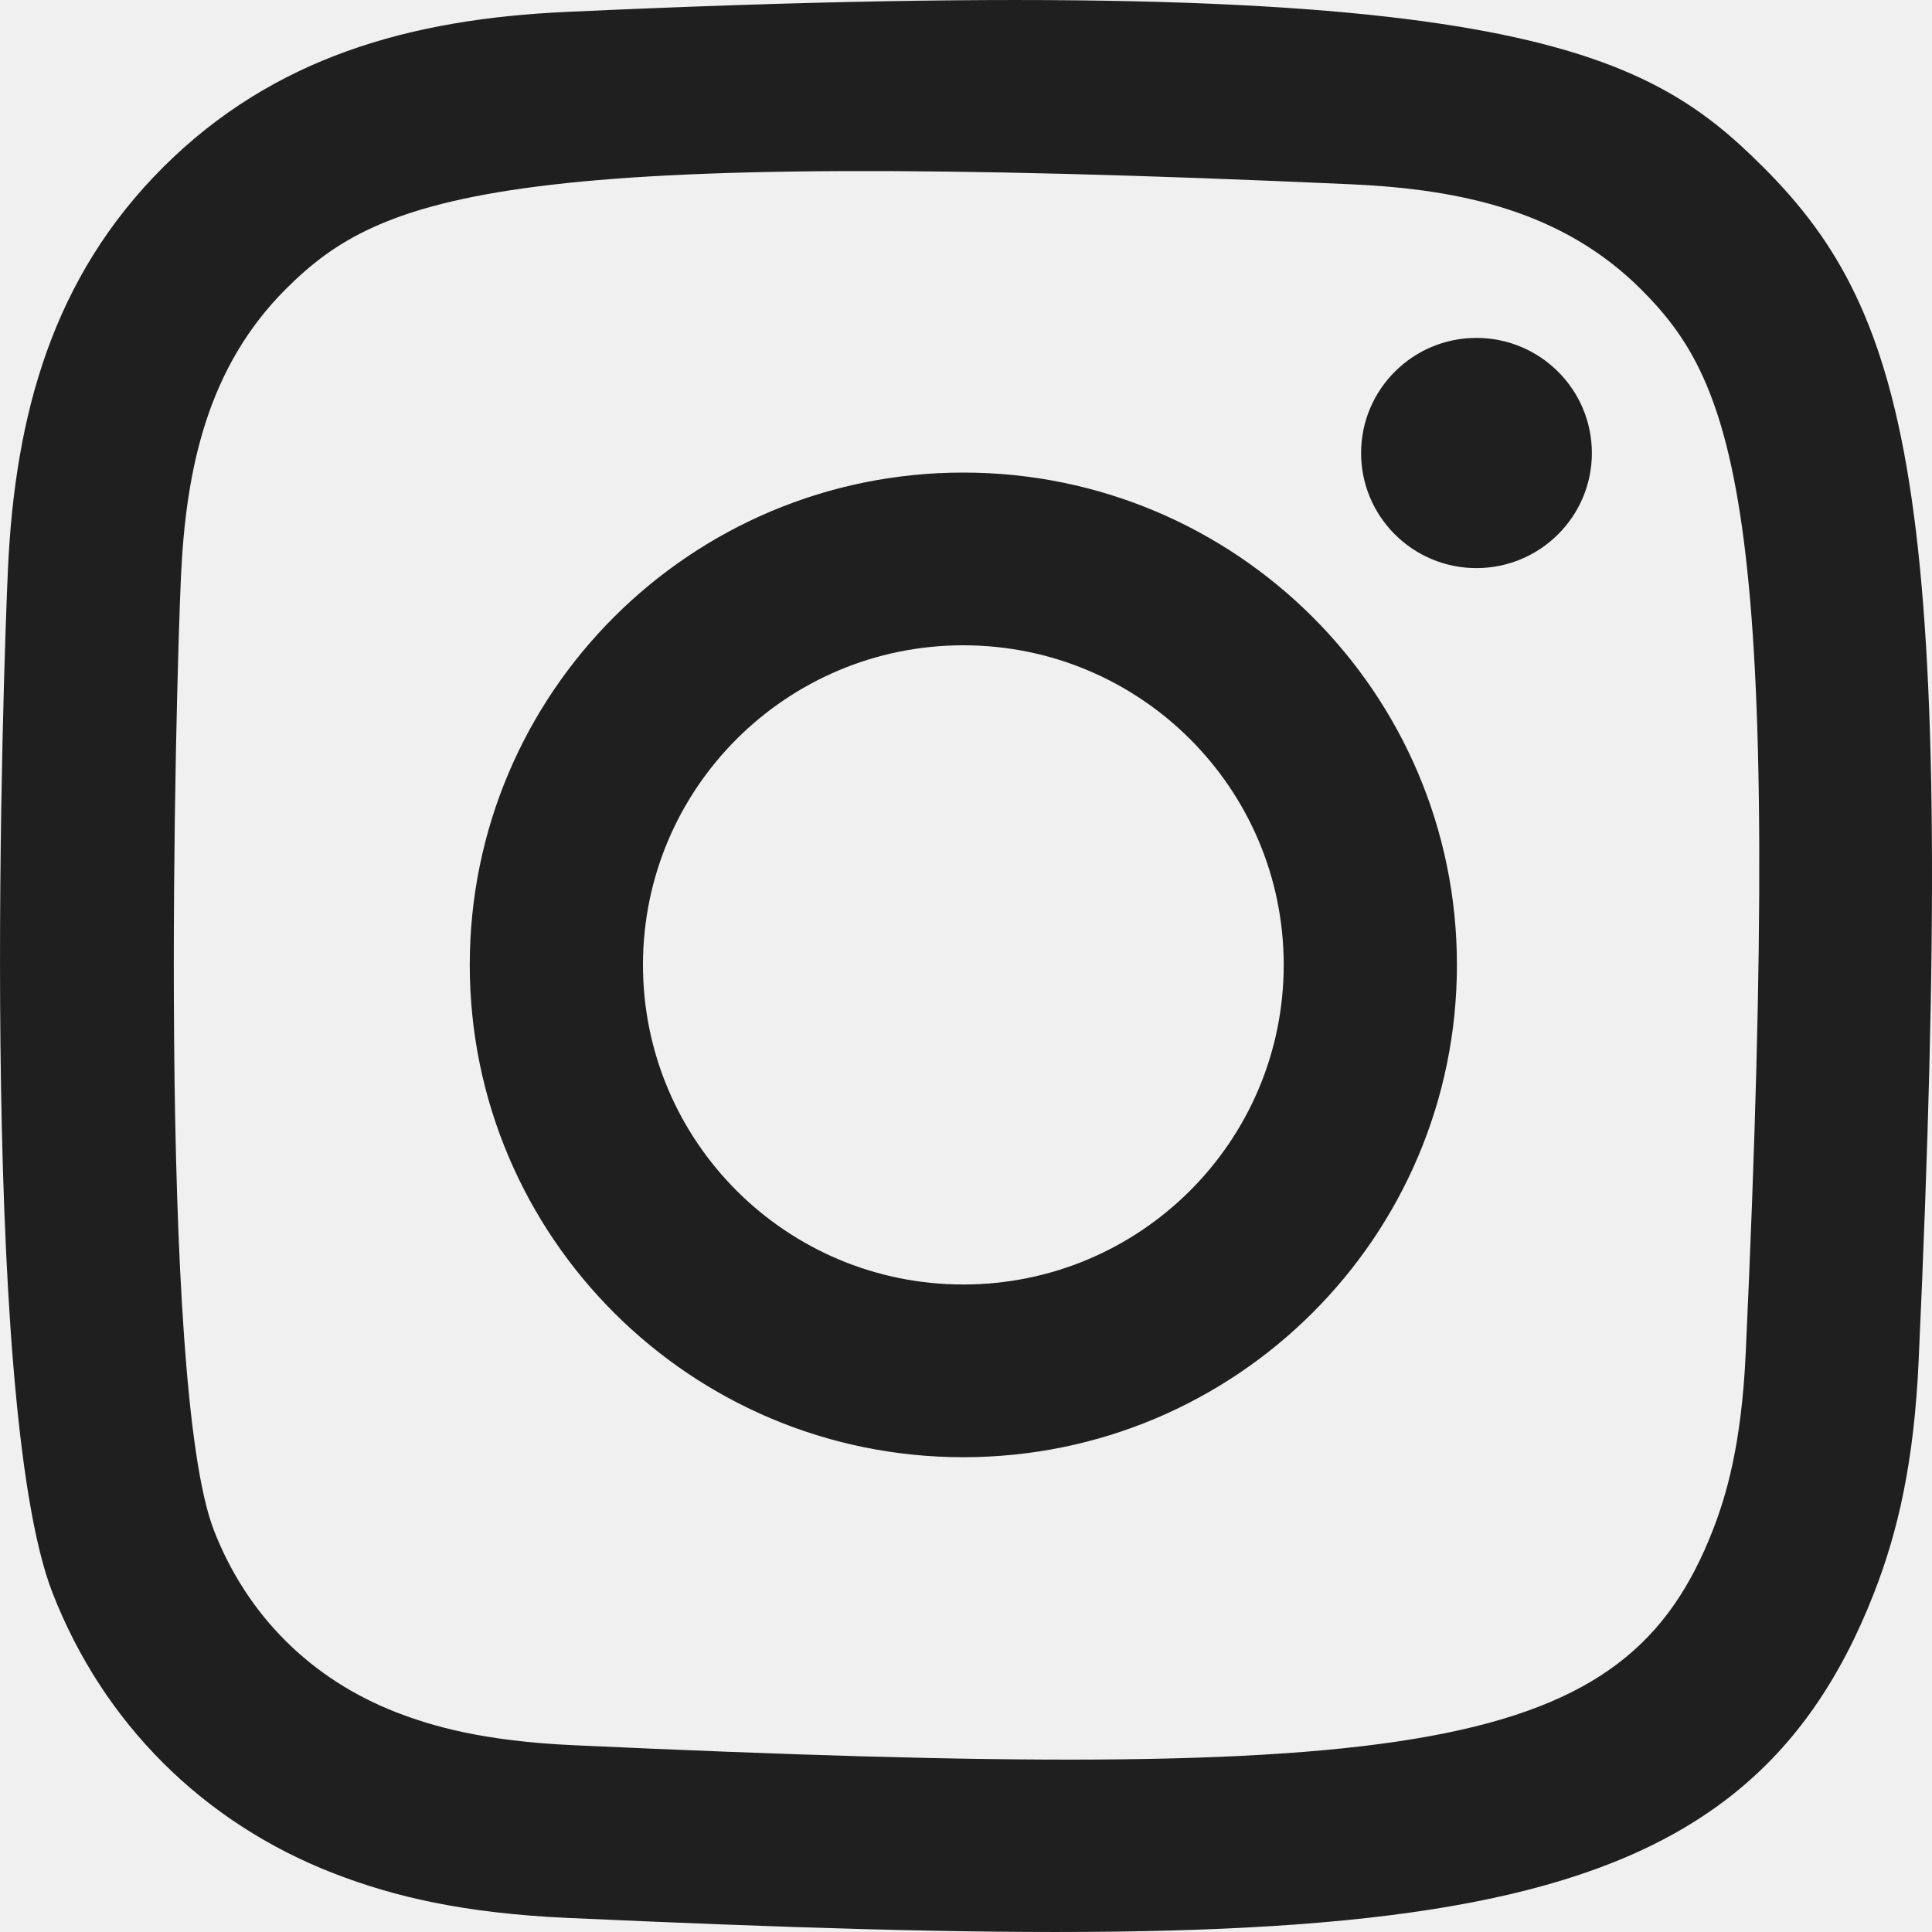
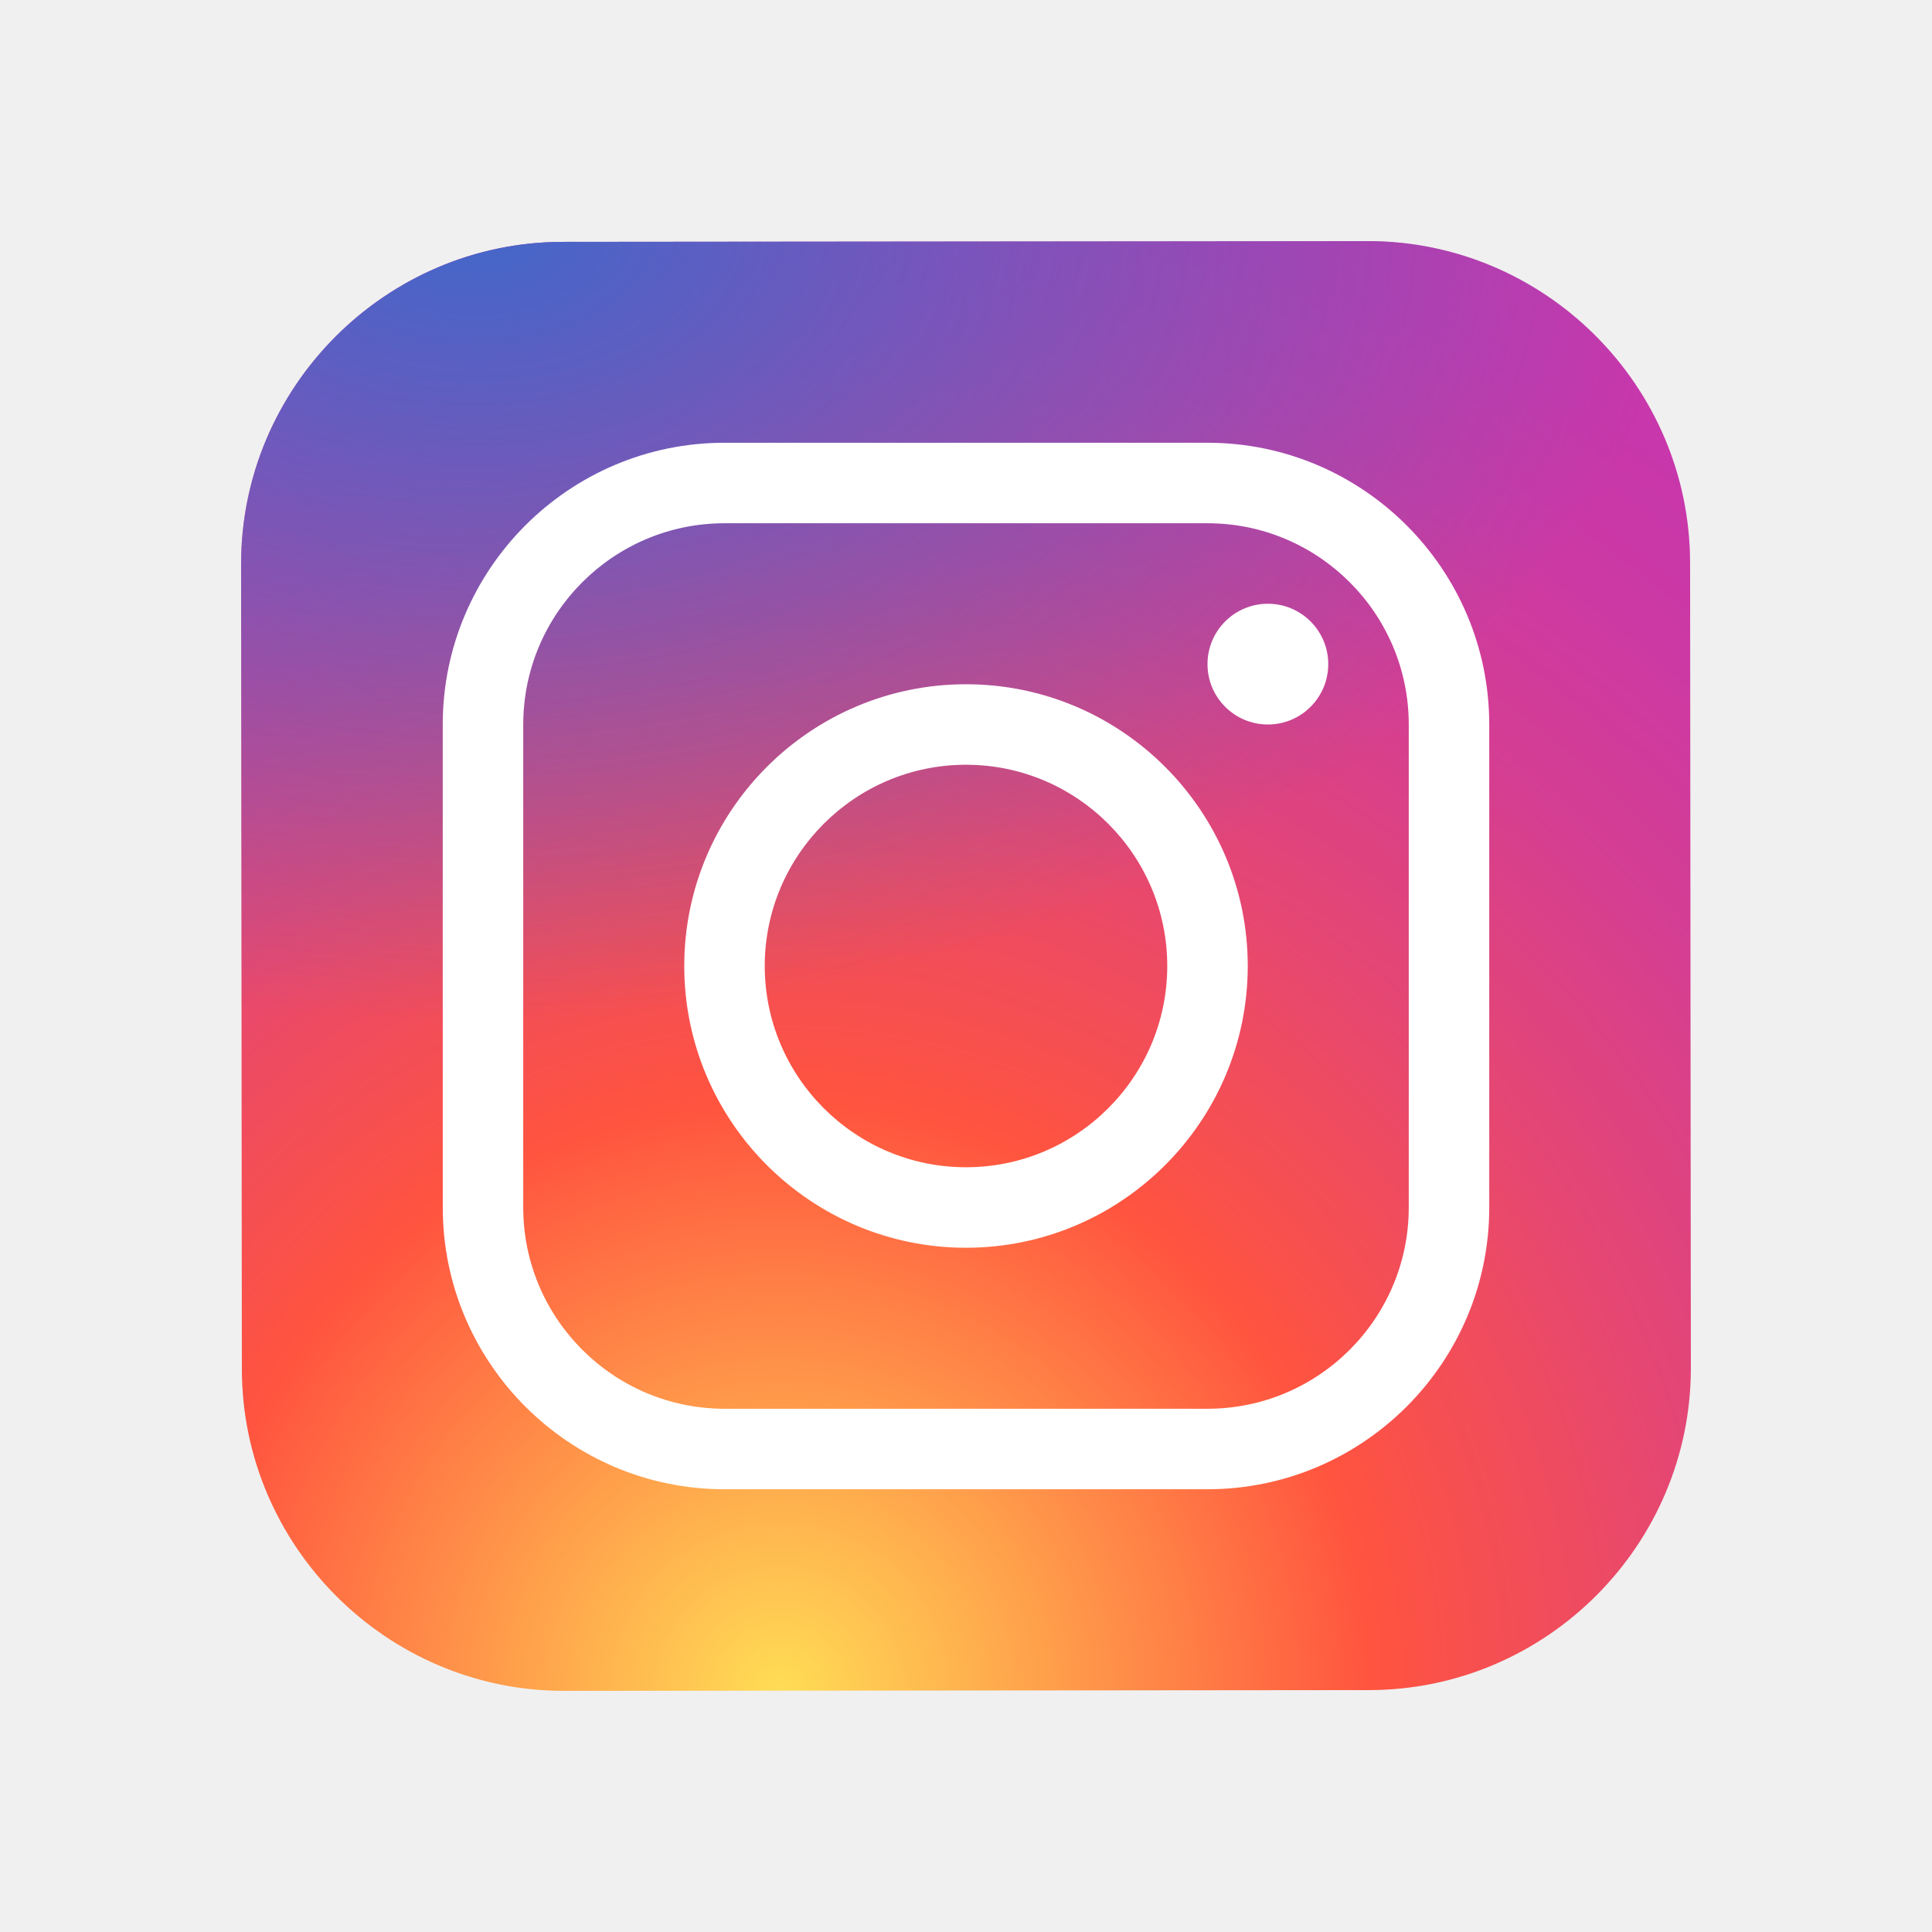
- <svg xmlns="http://www.w3.org/2000/svg" width="800px" height="800px" viewBox="0 0 20 20" version="1.1" fill="#000000de">
-   <defs>
- 
- </defs>
-   <g id="Page-1" stroke="none" stroke-width="1" fill="none" fill-rule="evenodd">
-     <g id="Dribbble-Light-Preview" transform="translate(-340, -7439)" fill="#000000de">
-       <g id="icons" transform="translate(56, 160)">
-         <path d="M289.87,7279.123 C288.242,7279.196 286.831,7279.594 285.691,7280.729 C284.548,7281.869 284.155,7283.286 284.082,7284.897 C284.036,7285.902 283.768,7293.498 284.544,7295.49 C285.068,7296.834 286.098,7297.867 287.455,7298.393 C288.088,7298.639 288.81,7298.805 289.87,7298.854 C298.73,7299.255 302.015,7299.037 303.4,7295.49 C303.646,7294.859 303.815,7294.137 303.862,7293.08 C304.267,7284.197 303.796,7282.271 302.252,7280.729 C301.027,7279.507 299.586,7278.675 289.87,7279.123 M289.951,7297.067 C288.981,7297.024 288.455,7296.862 288.103,7296.726 C287.22,7296.383 286.556,7295.722 286.215,7294.843 C285.624,7293.329 285.82,7286.14 285.873,7284.977 C285.924,7283.837 286.155,7282.796 286.959,7281.992 C287.954,7281 289.24,7280.513 297.993,7280.908 C299.135,7280.96 300.179,7281.19 300.985,7281.992 C301.98,7282.985 302.474,7284.28 302.072,7293 C302.028,7293.968 301.866,7294.493 301.73,7294.843 C300.829,7297.151 298.757,7297.471 289.951,7297.067 M298.09,7283.69 C298.09,7284.347 298.624,7284.881 299.284,7284.881 C299.943,7284.881 300.479,7284.347 300.479,7283.69 C300.479,7283.032 299.943,7282.498 299.284,7282.498 C298.624,7282.498 298.09,7283.032 298.09,7283.69 M288.863,7288.988 C288.863,7291.803 291.15,7294.085 293.972,7294.085 C296.794,7294.085 299.082,7291.803 299.082,7288.988 C299.082,7286.173 296.794,7283.892 293.972,7283.892 C291.15,7283.892 288.863,7286.173 288.863,7288.988 M290.656,7288.988 C290.656,7287.162 292.14,7285.68 293.972,7285.68 C295.804,7285.68 297.289,7287.162 297.289,7288.988 C297.289,7290.815 295.804,7292.297 293.972,7292.297 C292.14,7292.297 290.656,7290.815 290.656,7288.988" id="instagram-[#167]">
- 
- </path>
-       </g>
-     </g>
-   </g>
+ <svg xmlns="http://www.w3.org/2000/svg" viewBox="0 0 48 48" width="48px" height="48px">
+   <radialGradient id="yOrnnhliCrdS2gy~4tD8ma" cx="19.38" cy="42.035" r="44.899" gradientUnits="userSpaceOnUse">
+     <stop offset="0" stop-color="#fd5" />
+     <stop offset=".328" stop-color="#ff543f" />
+     <stop offset=".348" stop-color="#fc5245" />
+     <stop offset=".504" stop-color="#e64771" />
+     <stop offset=".643" stop-color="#d53e91" />
+     <stop offset=".761" stop-color="#cc39a4" />
+     <stop offset=".841" stop-color="#c837ab" />
+   </radialGradient>
+   <path fill="url(#yOrnnhliCrdS2gy~4tD8ma)" d="M34.017,41.99l-20,0.019c-4.4,0.004-8.003-3.592-8.008-7.992l-0.019-20 c-0.004-4.4,3.592-8.003,7.992-8.008l20-0.019c4.4-0.004,8.003,3.592,8.008,7.992l0.019,20 C42.014,38.383,38.417,41.986,34.017,41.99z" />
+   <radialGradient id="yOrnnhliCrdS2gy~4tD8mb" cx="11.786" cy="5.54" r="29.813" gradientTransform="matrix(1 0 0 .6663 0 1.849)" gradientUnits="userSpaceOnUse">
+     <stop offset="0" stop-color="#4168c9" />
+     <stop offset=".999" stop-color="#4168c9" stop-opacity="0" />
+   </radialGradient>
+   <path fill="url(#yOrnnhliCrdS2gy~4tD8mb)" d="M34.017,41.99l-20,0.019c-4.4,0.004-8.003-3.592-8.008-7.992l-0.019-20 c-0.004-4.4,3.592-8.003,7.992-8.008l20-0.019c4.4-0.004,8.003,3.592,8.008,7.992l0.019,20 C42.014,38.383,38.417,41.986,34.017,41.99z" />
+   <path fill="#fff" d="M24,31c-3.859,0-7-3.14-7-7s3.141-7,7-7s7,3.14,7,7S27.859,31,24,31z M24,19c-2.757,0-5,2.243-5,5 s2.243,5,5,5s5-2.243,5-5S26.757,19,24,19z" />
+   <circle cx="31.5" cy="16.5" r="1.5" fill="#fff" />
+   <path fill="#fff" d="M30,37H18c-3.859,0-7-3.14-7-7V18c0-3.86,3.141-7,7-7h12c3.859,0,7,3.14,7,7v12 C37,33.86,33.859,37,30,37z M18,13c-2.757,0-5,2.243-5,5v12c0,2.757,2.243,5,5,5h12c2.757,0,5-2.243,5-5V18c0-2.757-2.243-5-5-5H18z" />
</svg>
